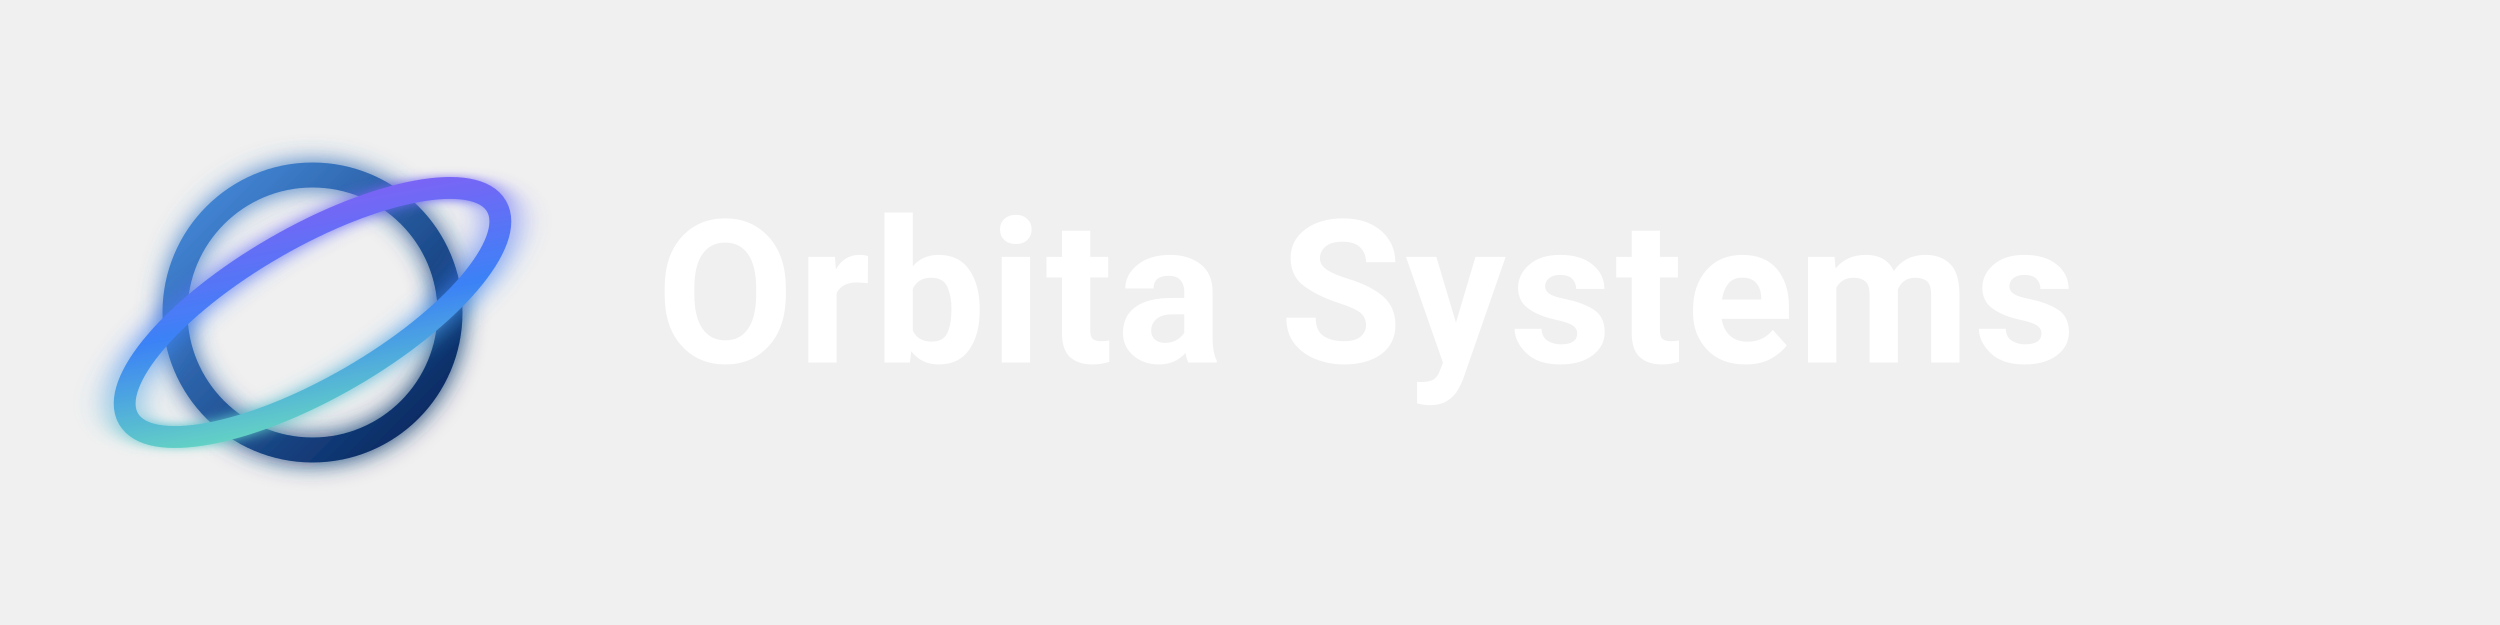
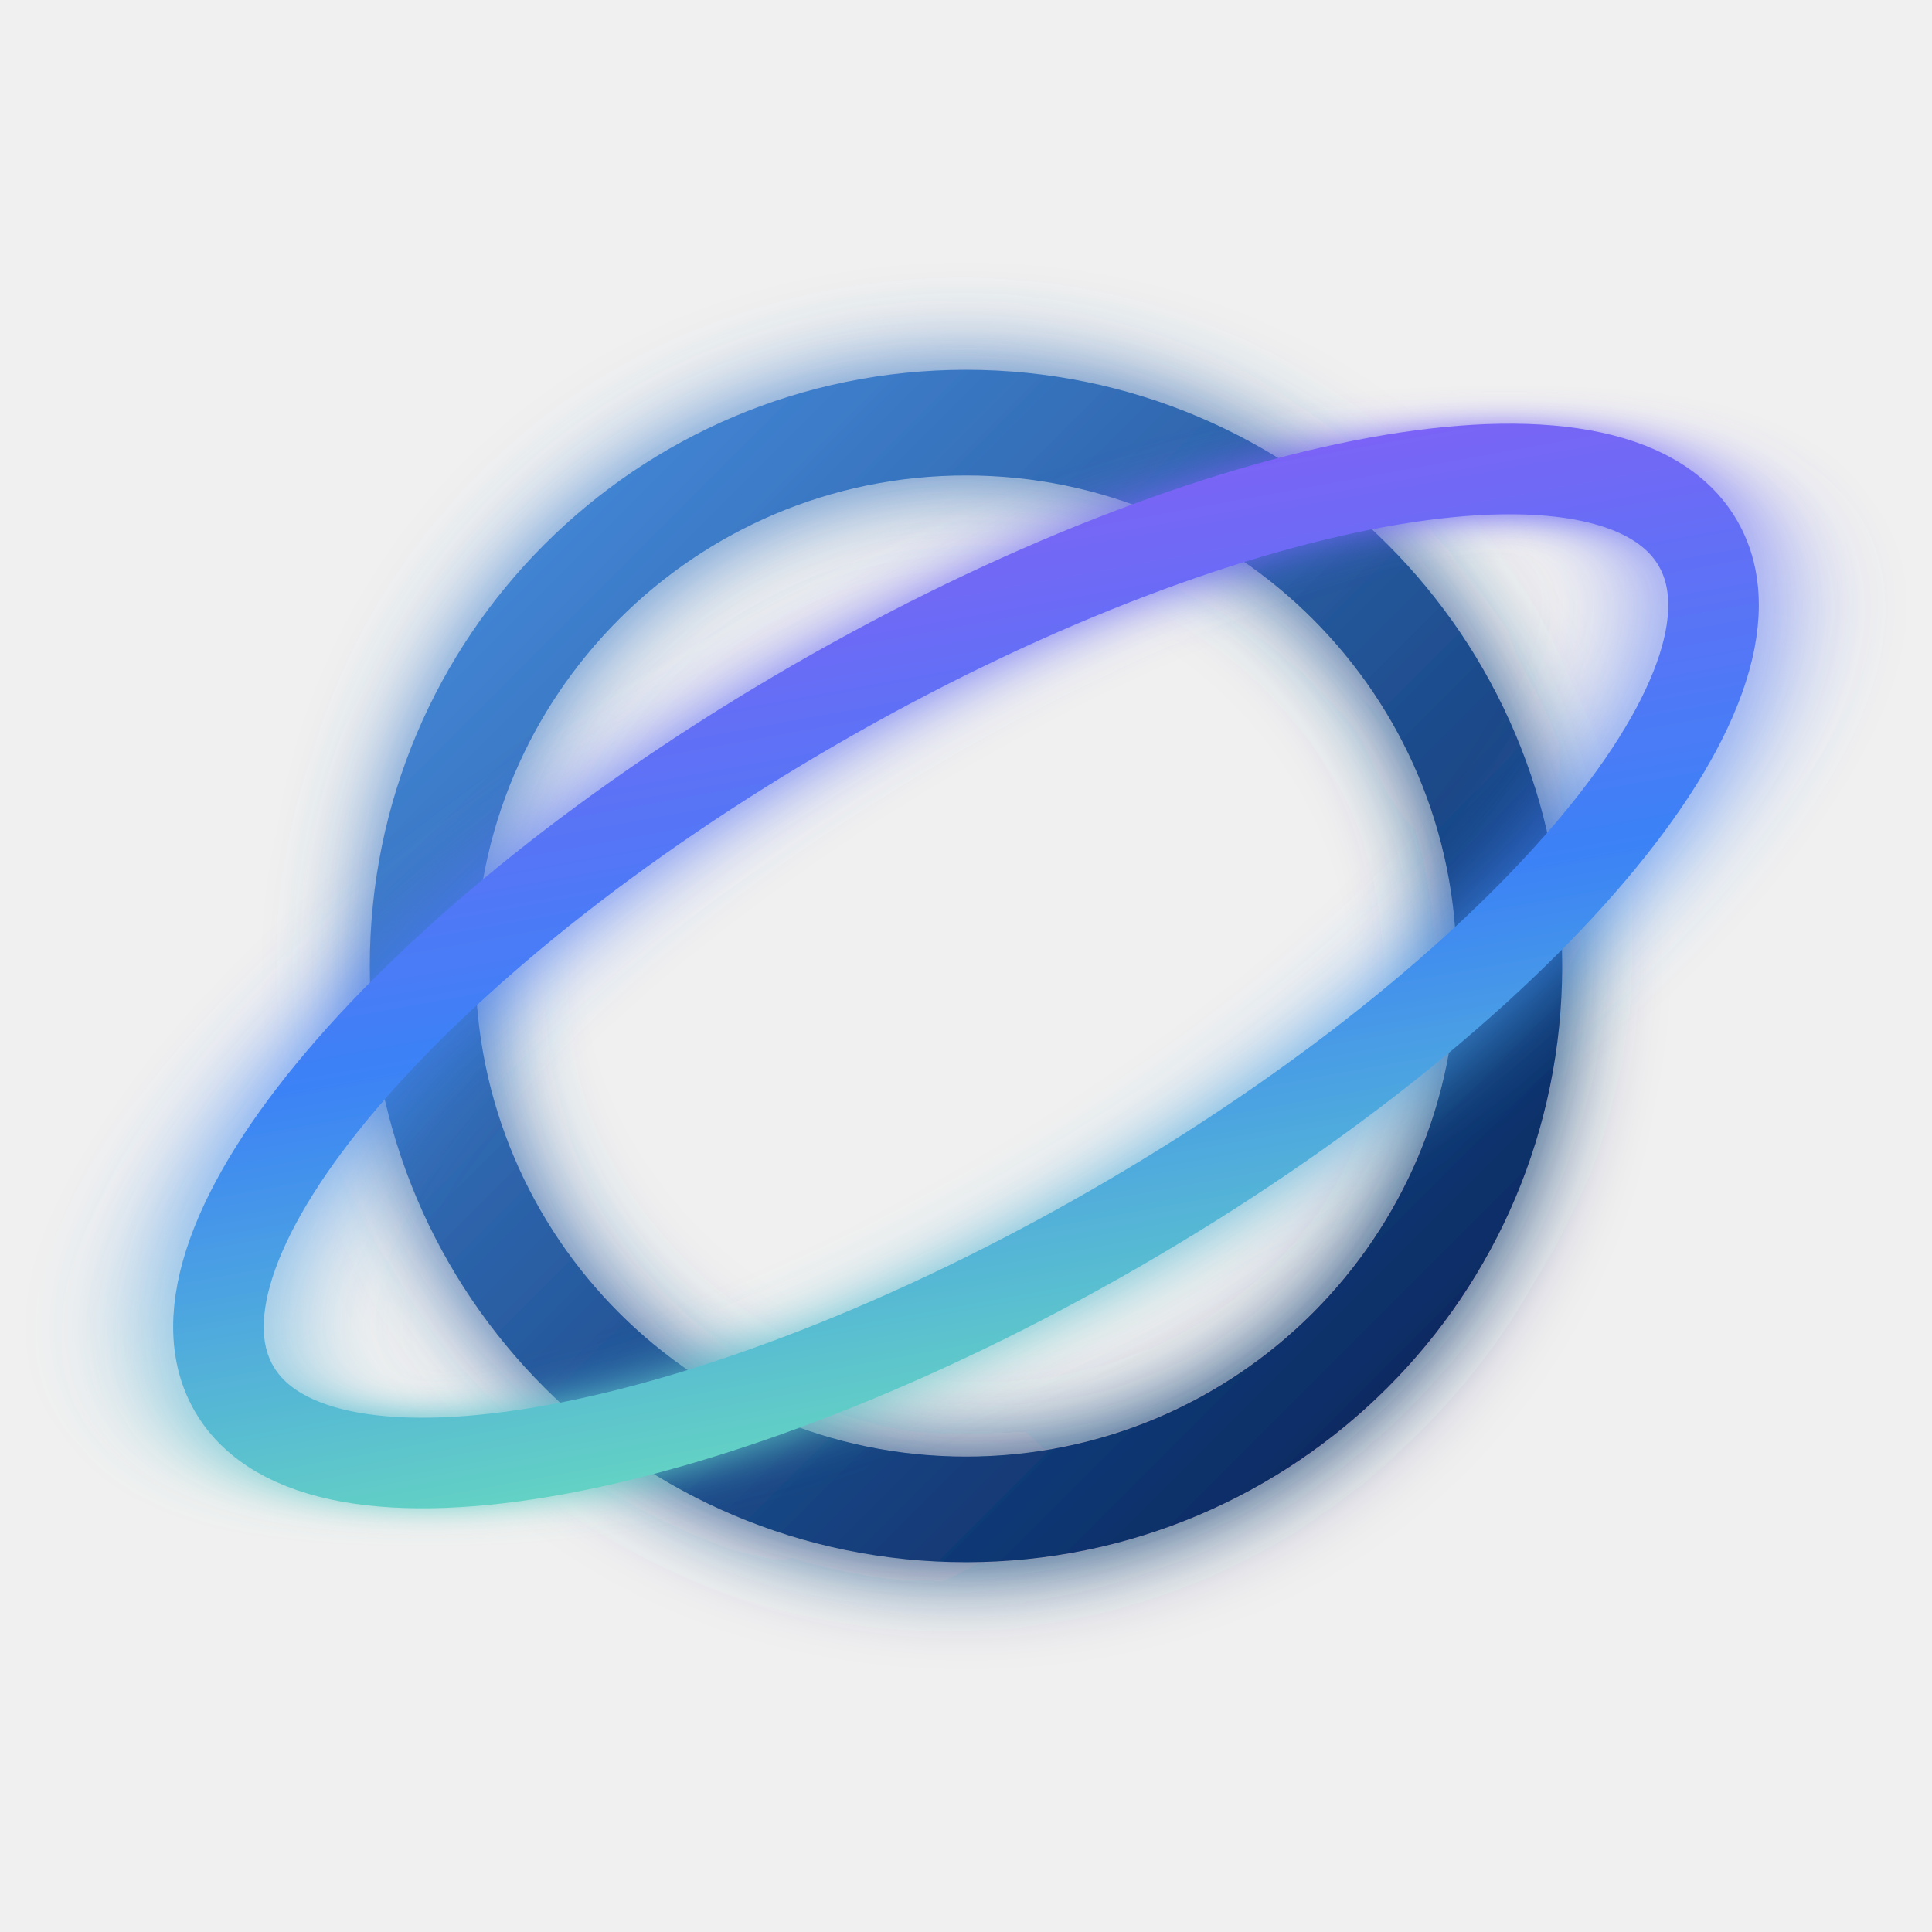
- <svg xmlns="http://www.w3.org/2000/svg" width="400" height="100" viewBox="0 0 400 100" fill="none">
+ <svg xmlns="http://www.w3.org/2000/svg" width="64" height="64" viewBox="0 0 64 64" fill="none">
  <defs>
    <linearGradient id="circleGrad" x1="0%" y1="0%" x2="100%" y2="100%">
      <stop offset="0%" stop-color="#4A90E2" />
      <stop offset="100%" stop-color="#001F54" />
    </linearGradient>
    <linearGradient id="orbitGrad" x1="0%" y1="100%" x2="100%" y2="0%">
      <stop offset="0%" stop-color="#6EE7B7" />
      <stop offset="50%" stop-color="#3B82F6" />
      <stop offset="100%" stop-color="#8B5CF6" />
    </linearGradient>
    <filter id="glow" x="-20%" y="-20%" width="140%" height="140%">
-       <feGaussianBlur stdDeviation="2" result="blur" />
+       <feGaussianBlur stdDeviation="1.5" result="blur" />
      <feComposite in="SourceGraphic" in2="blur" operator="over" />
    </filter>
  </defs>
-   <g transform="translate(20, 20)">
-     <circle cx="30" cy="30" r="22" stroke="url(#circleGrad)" stroke-width="4" fill="none" filter="url(#glow)" />
-     <ellipse cx="30" cy="30" rx="34" ry="12" transform="rotate(-30 30 30)" stroke="url(#orbitGrad)" stroke-width="3.5" fill="none" stroke-linecap="round" filter="url(#glow)" />
+   <g transform="translate(32, 32)">
+     <circle cx="0" cy="0" r="18" stroke="url(#circleGrad)" stroke-width="3.5" fill="none" filter="url(#glow)" />
+     <ellipse cx="0" cy="0" rx="28" ry="10" transform="rotate(-30)" stroke="url(#orbitGrad)" stroke-width="3" fill="none" stroke-linecap="round" filter="url(#glow)" />
  </g>
-   <text x="105" y="58" font-family="'Segoe UI', Roboto, 'Helvetica Neue', Arial, sans-serif" font-size="32" font-weight="600" fill="#FFFFFF" letter-spacing="0.5">Orbita Systems</text>
</svg>
